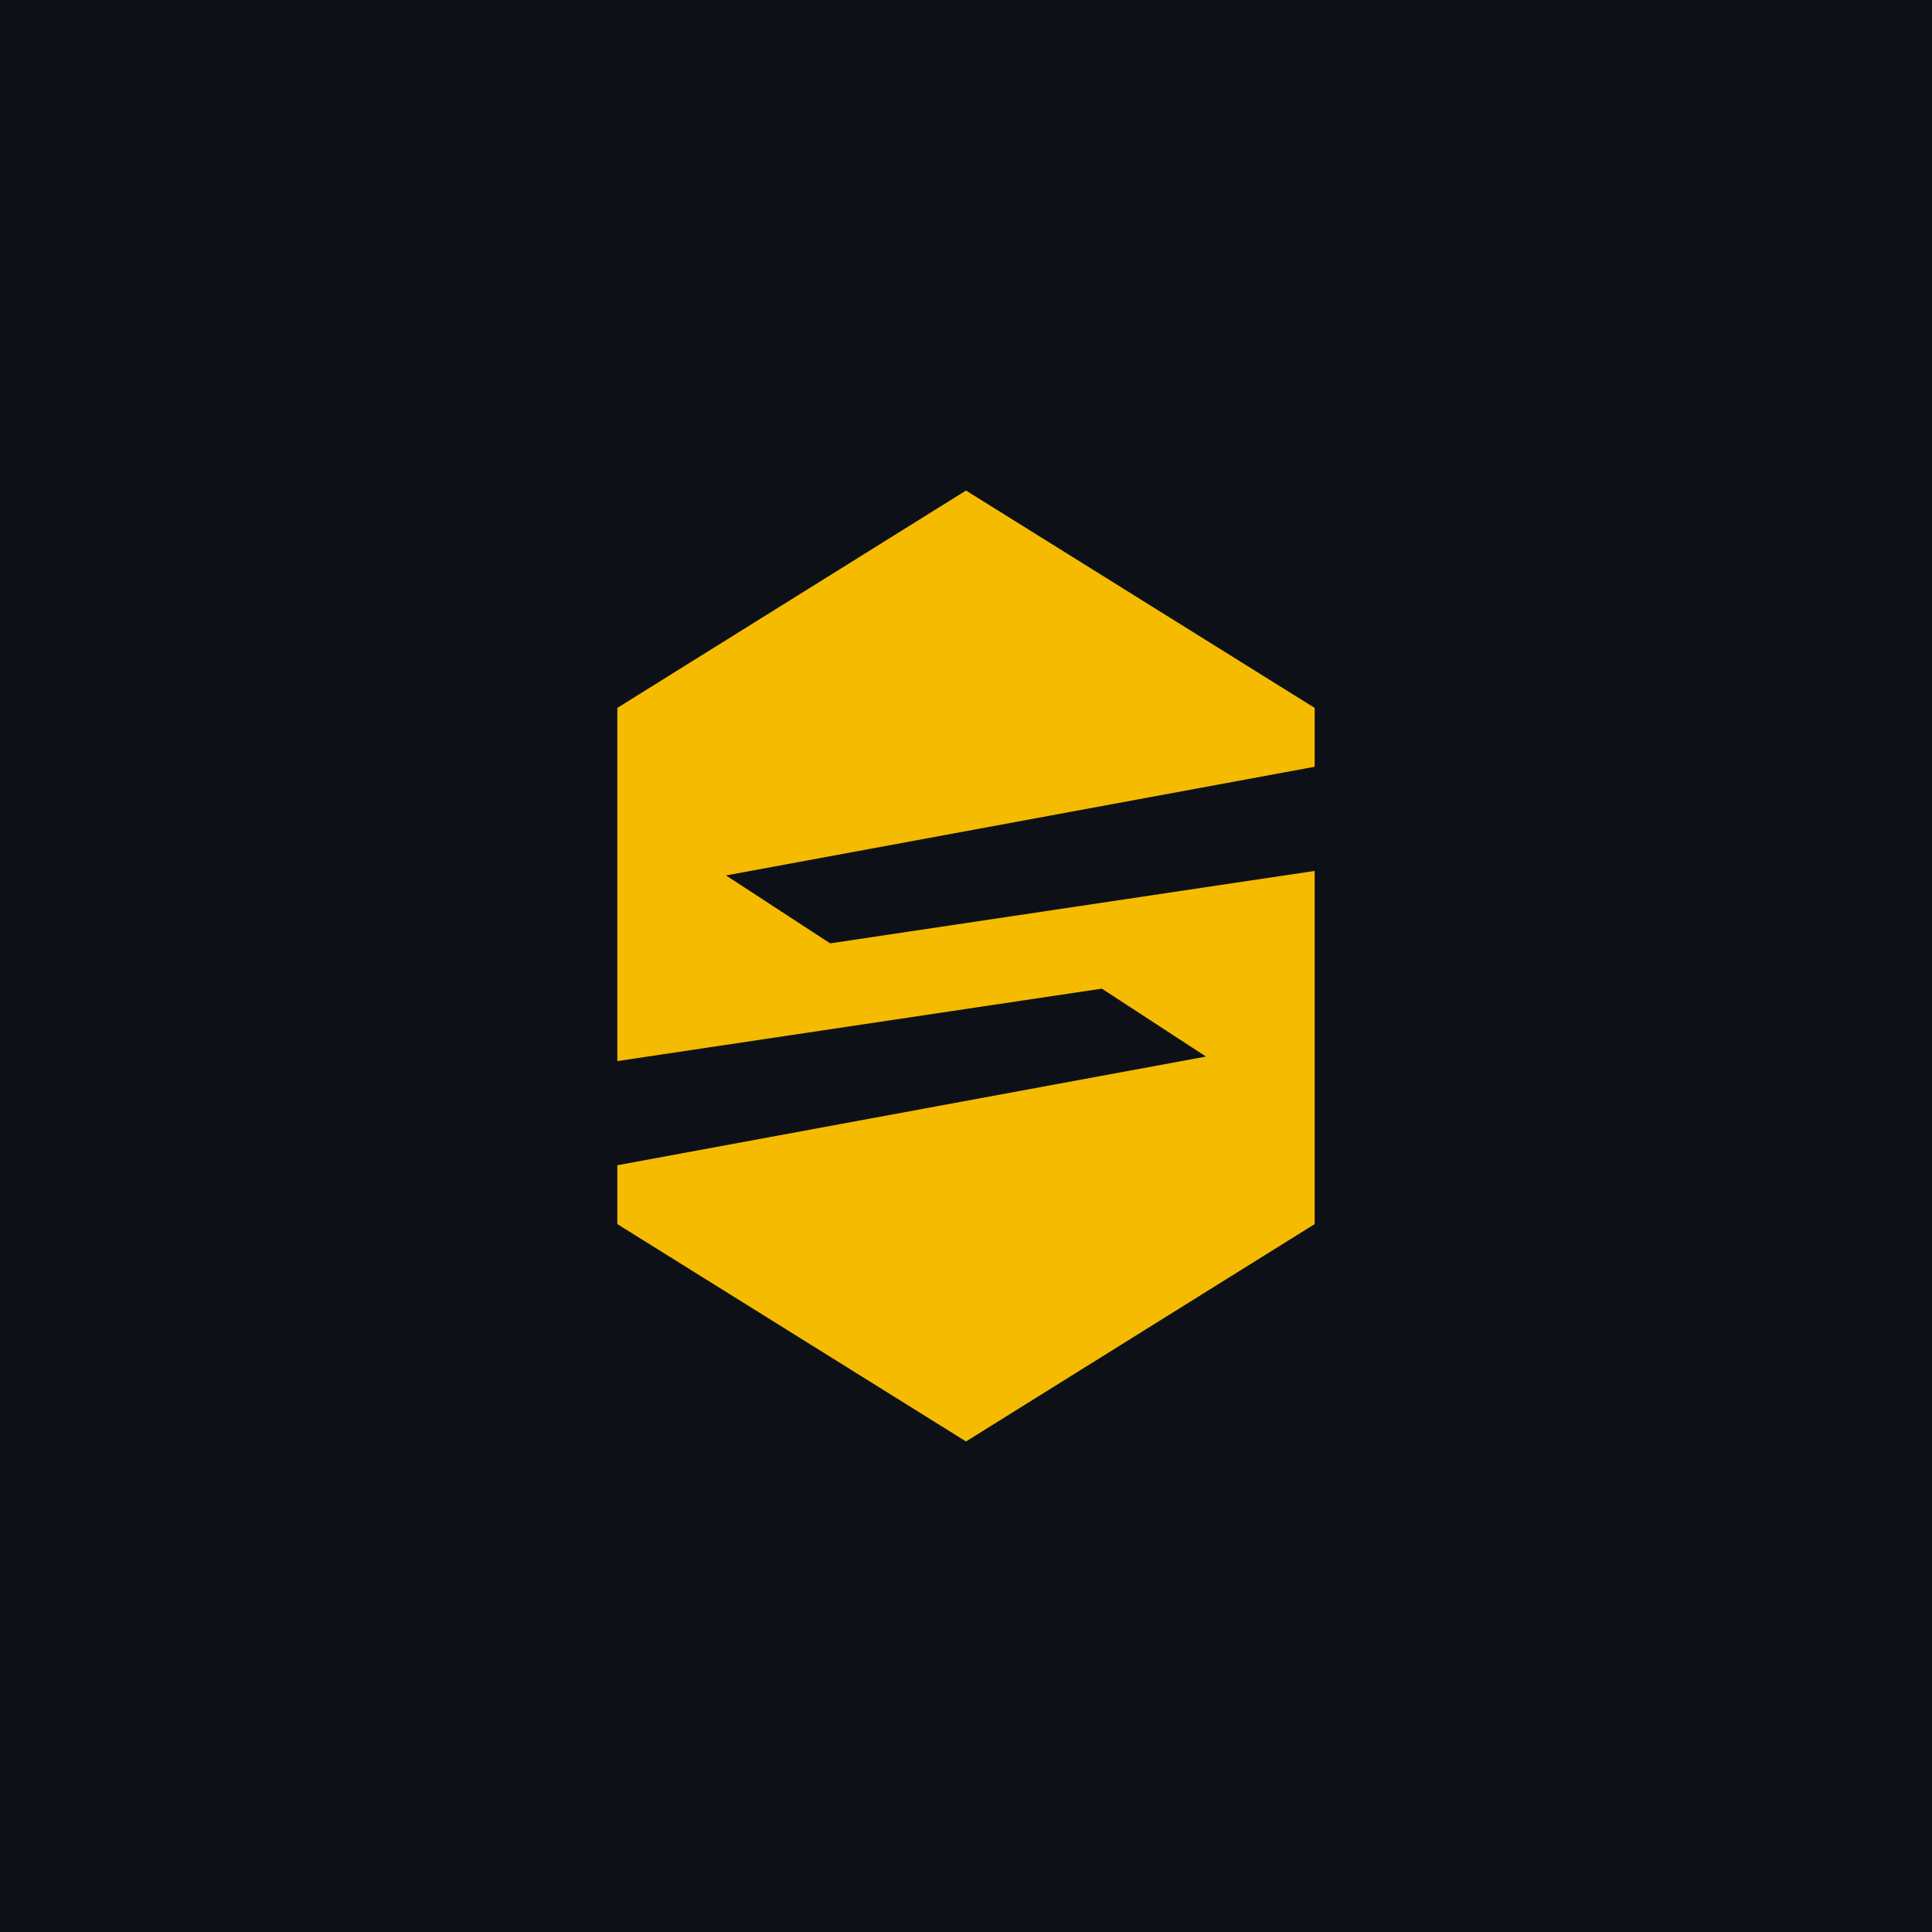
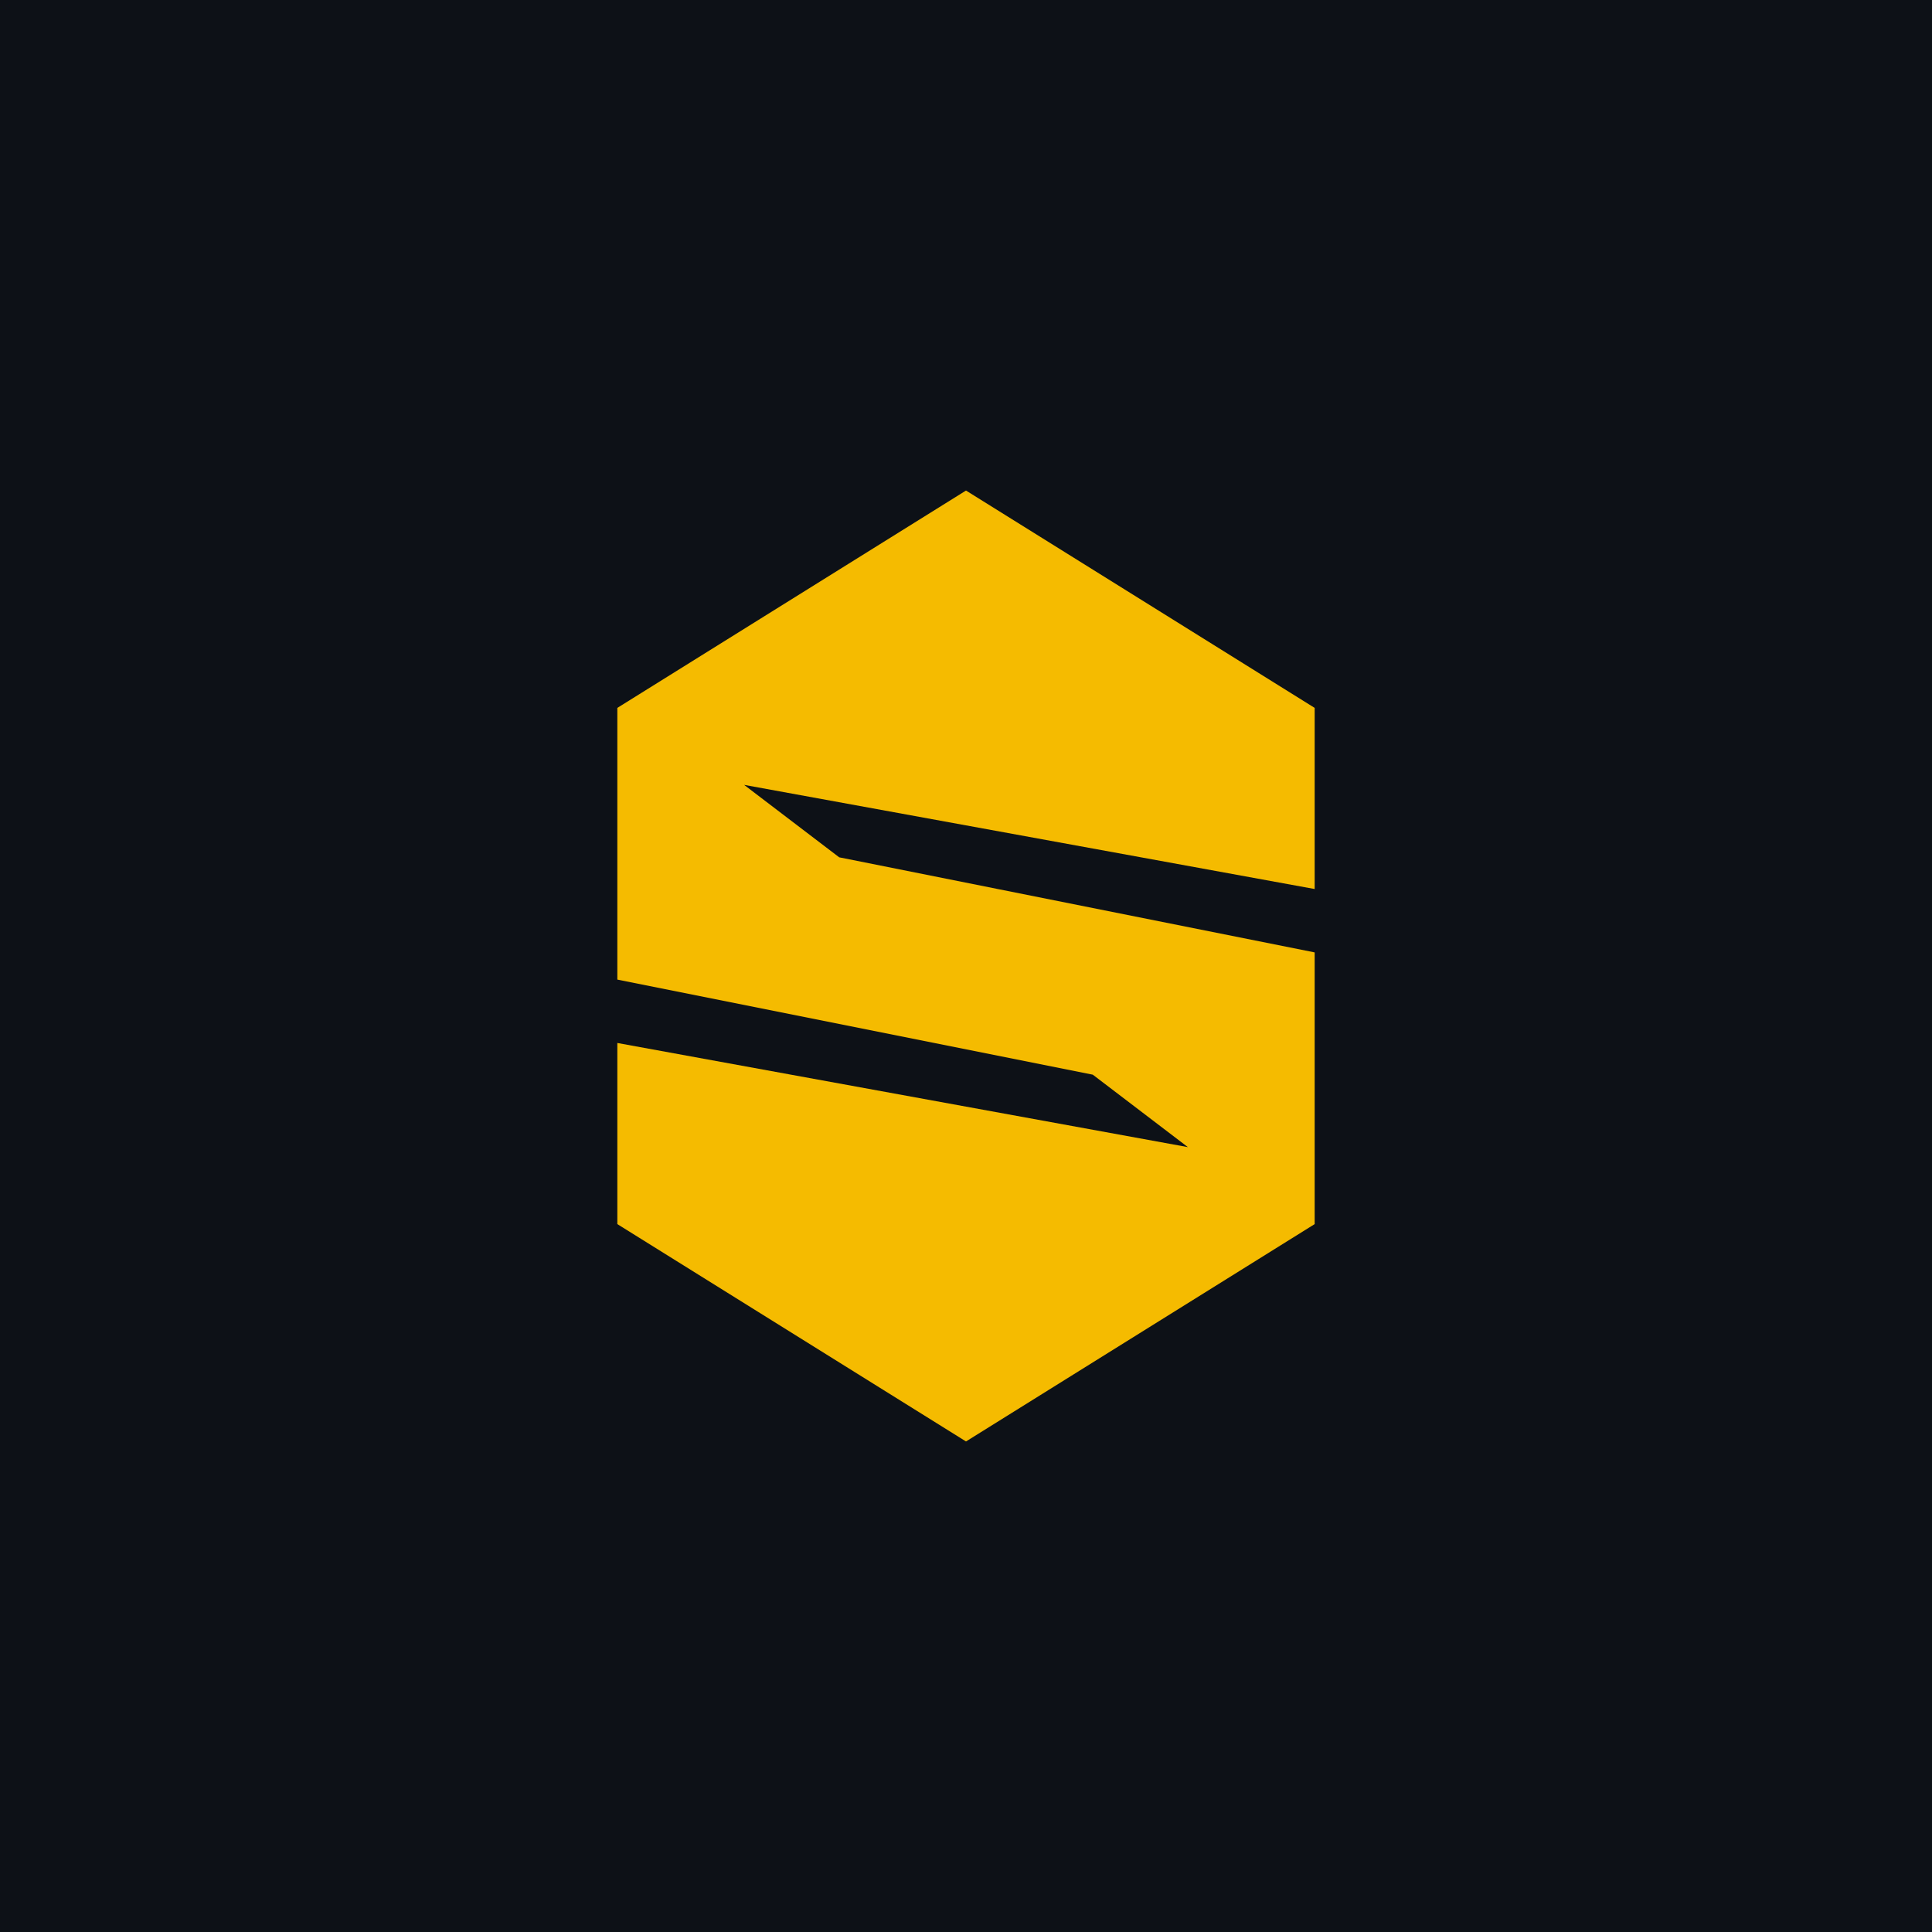
<svg xmlns="http://www.w3.org/2000/svg" viewBox="0 0 512 512" role="img" aria-label="SteelBuild-Pro">
  <rect width="512" height="512" fill="#0D1117" />
  <g transform="translate(256 256) scale(0.6) translate(-256 -256)">
-     <path fill-rule="evenodd" fill="#F5BB00" d="M256 46 L410 142 L410 370 L256 466 L102 370 L102 142 Z              M410 168 L150 216 L196 246 L410 214 Z              M102 344 L362 296 L316 266 L102 298 Z" />
+     <path fill-rule="evenodd" fill="#F5BB00" d="M256 46 L410 142 L410 370 L256 466 L102 370 L102 142 Z              M158 176 L410 222 L410 250 L200 208 Z              M354 336 L102 290 L102 262 L312 304 Z" />
  </g>
</svg>
